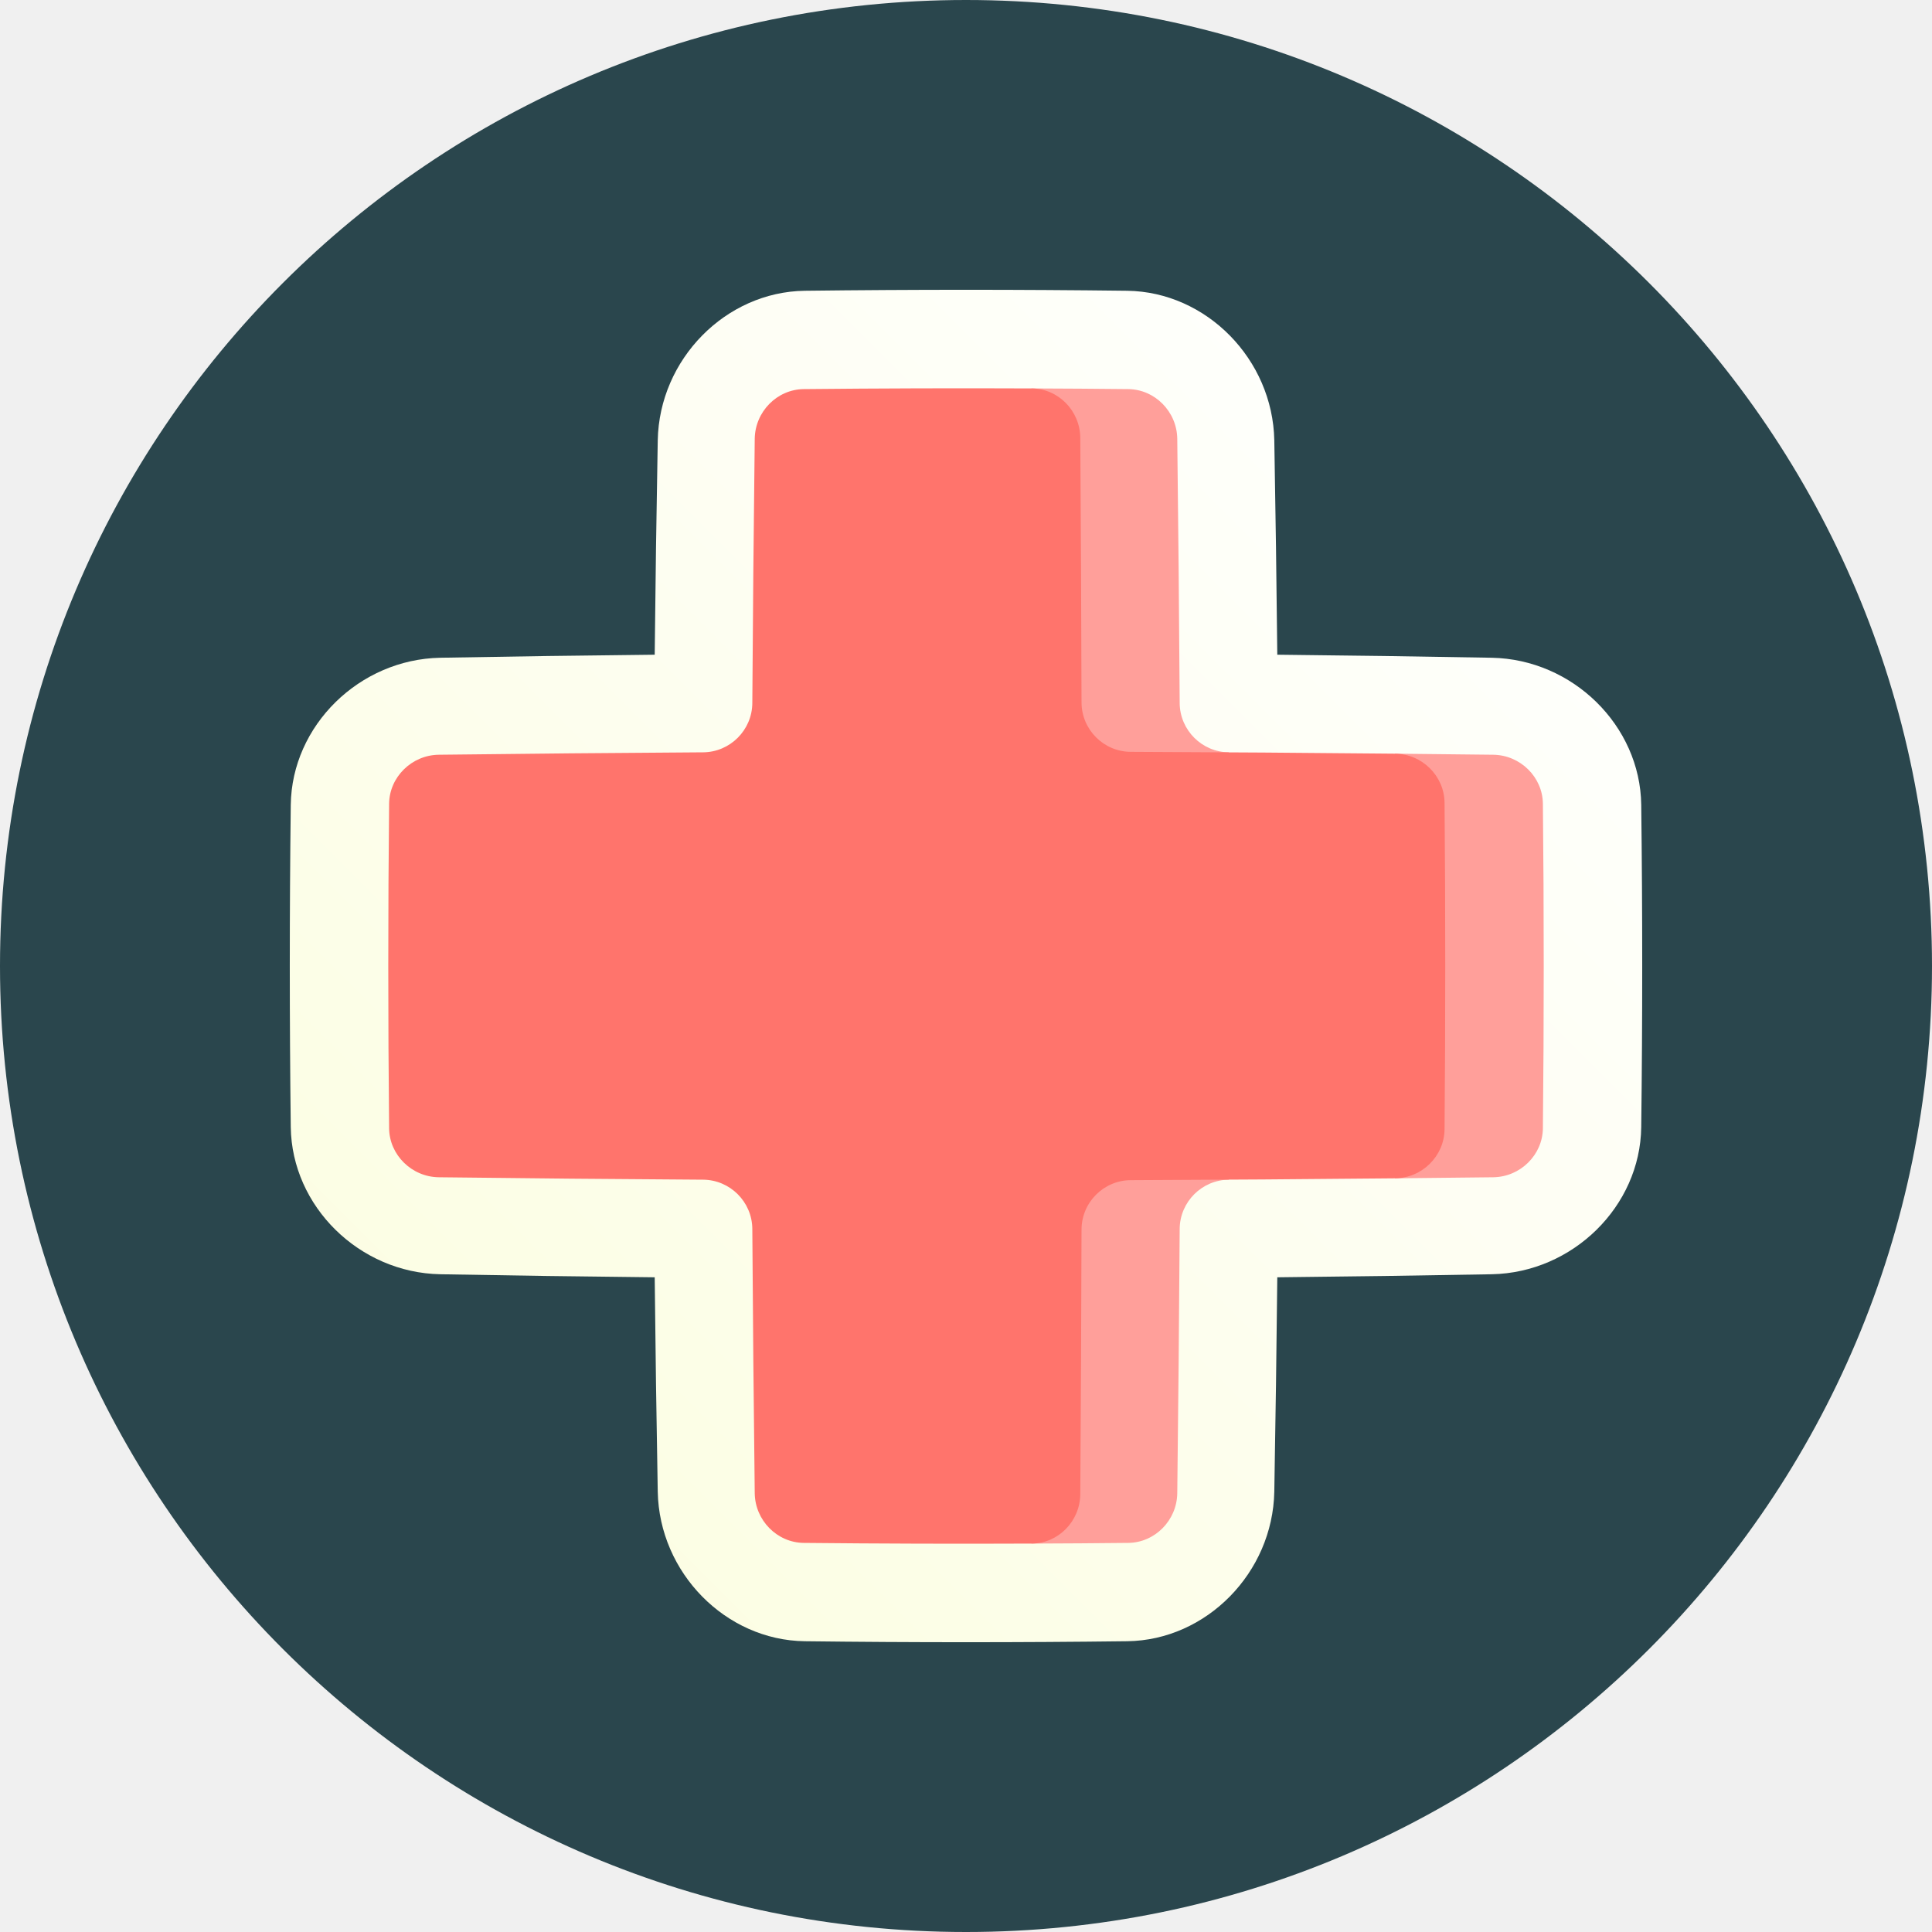
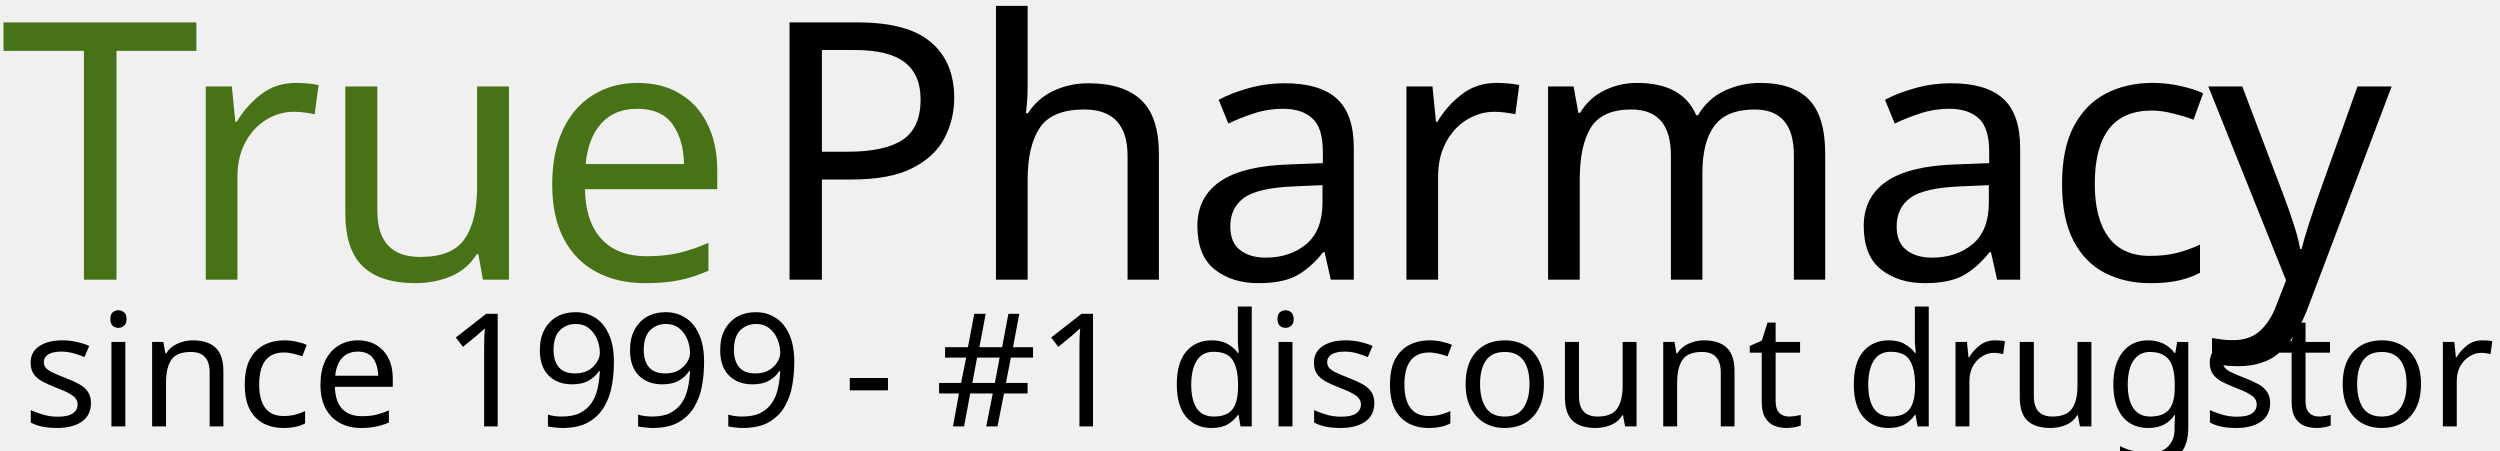
- <svg xmlns="http://www.w3.org/2000/svg" width="40" height="40" viewBox="0 0 40 40" fill="none">
-   <g clip-path="url(#clip0_86_14214)">
-     <path d="M20 40C31.046 40 40 31.046 40 20C40 8.954 31.046 0 20 0C8.954 0 0 8.954 0 20C0 31.046 8.954 40 20 40Z" fill="#2A464D" />
-     <path d="M16.663 33.98C15.021 33.959 13.65 32.56 13.618 30.885C13.591 29.405 13.57 27.925 13.555 26.445C12.075 26.43 10.595 26.409 9.115 26.382C7.44 26.35 6.042 24.979 6.02 23.337C5.993 21.112 5.993 18.888 6.02 16.663C6.041 15.021 7.44 13.65 9.115 13.618C10.595 13.591 12.075 13.57 13.555 13.555C13.57 12.075 13.591 10.595 13.618 9.115C13.65 7.44 15.021 6.042 16.663 6.02C18.888 5.993 21.112 5.993 23.337 6.02C24.979 6.042 26.35 7.44 26.383 9.115C26.409 10.595 26.43 12.075 26.445 13.555C27.925 13.57 29.405 13.591 30.885 13.618C32.56 13.65 33.959 15.021 33.98 16.663C34.007 18.888 34.007 21.112 33.98 23.337C33.959 24.979 32.56 26.35 30.885 26.382C29.405 26.409 27.925 26.43 26.445 26.445C26.43 27.925 26.409 29.405 26.383 30.885C26.35 32.56 24.979 33.959 23.337 33.98C21.113 34.007 18.888 34.007 16.663 33.98Z" fill="url(#paint0_linear_86_14214)" />
-     <path d="M21.381 22.401C21.378 25.587 21.37 28.773 21.357 31.958C22.025 31.956 22.692 31.951 23.36 31.944C23.913 31.938 24.367 31.476 24.374 30.915C24.396 29.092 24.413 27.269 24.424 25.446C24.427 24.884 24.884 24.427 25.446 24.424C24.095 23.755 22.739 23.079 21.381 22.401Z" fill="#FF9F9A" />
-     <path d="M24.424 14.554C24.413 12.731 24.396 10.908 24.374 9.085C24.367 8.524 23.913 8.062 23.36 8.056C22.692 8.049 22.025 8.044 21.357 8.042C21.37 11.227 21.378 14.413 21.381 17.599C22.739 16.921 24.095 16.245 25.446 15.576C24.884 15.573 24.427 15.116 24.424 14.554Z" fill="#FF9F9A" />
-     <path d="M30.915 15.626C30.237 15.618 29.559 15.61 28.881 15.604C28.91 18.535 28.91 21.465 28.881 24.396C29.559 24.39 30.237 24.382 30.915 24.374C31.477 24.367 31.938 23.912 31.944 23.36C31.967 21.12 31.967 18.88 31.944 16.64C31.938 16.088 31.477 15.633 30.915 15.626Z" fill="#FF9F9A" />
-     <path d="M29.908 23.379C29.927 21.126 29.927 18.874 29.908 16.621C29.903 16.065 29.443 15.609 28.881 15.604C27.058 15.586 25.235 15.573 23.412 15.566C22.851 15.564 22.394 15.107 22.392 14.544C22.387 12.718 22.378 10.892 22.366 9.066C22.362 8.504 21.91 8.044 21.357 8.042C19.785 8.035 18.213 8.04 16.64 8.056C16.087 8.062 15.633 8.524 15.626 9.085C15.604 10.908 15.587 12.731 15.576 14.554C15.573 15.116 15.116 15.573 14.554 15.576C12.731 15.587 10.908 15.604 9.085 15.626C8.524 15.633 8.062 16.088 8.056 16.64C8.033 18.88 8.033 21.12 8.056 23.36C8.062 23.912 8.524 24.367 9.085 24.374C10.908 24.396 12.731 24.413 14.554 24.424C15.116 24.427 15.573 24.884 15.576 25.446C15.587 27.269 15.604 29.092 15.626 30.915C15.633 31.476 16.087 31.938 16.64 31.944C18.213 31.96 19.785 31.965 21.357 31.958C21.91 31.956 22.362 31.496 22.366 30.934C22.378 29.108 22.387 27.282 22.392 25.456C22.394 24.893 22.851 24.436 23.412 24.434C25.235 24.427 27.058 24.414 28.881 24.396C29.443 24.391 29.903 23.935 29.908 23.379Z" fill="#FF746C" />
+ <svg xmlns="http://www.w3.org/2000/svg" width="222" height="40" viewBox="0 0 222 40">
+   <g>
+     <g>
+       <g>
+         <g>
+           <text dominant-baseline="text-before-edge" font-family="'ArialMT','ArialMT'" font-size="14" font-style="none" font-weight="400" transform="translate(2 27)">
+             <tspan style="font-kerning:normal">since 1999 - #1 discount drugstore</tspan>
+           </text>
+         </g>
+       </g>
+       <g>
+         <g>
+           <text dominant-baseline="text-before-edge" font-family="'Phosphate-Solid','Phosphate-Solid'" font-size="32" font-style="none" font-weight="400" transform="translate(67)">
+             <tspan style="font-kerning:normal" letter-spacing="-.64">Pharmacy</tspan>
+           </text>
+         </g>
+       </g>
+       <g>
+         <g>
+           <text fill="#477215" dominant-baseline="text-before-edge" font-family="'Phosphate-Solid','Phosphate-Solid'" font-size="32" font-style="none" font-weight="400">
+             <tspan style="font-kerning:normal" letter-spacing="-.64">True</tspan>
+           </text>
+         </g>
+       </g>
+     </g>
  </g>
-   <defs>
-     <linearGradient id="paint0_linear_86_14214" x1="-10.737" y1="50.737" x2="32.699" y2="7.301" gradientUnits="userSpaceOnUse">
-       <stop stop-color="#F9FCCA" />
-       <stop offset="1" stop-color="white" />
-     </linearGradient>
-     <clipPath id="clip0_86_14214">
-       <rect width="40" height="40" fill="white" />
-     </clipPath>
-   </defs>
</svg>
